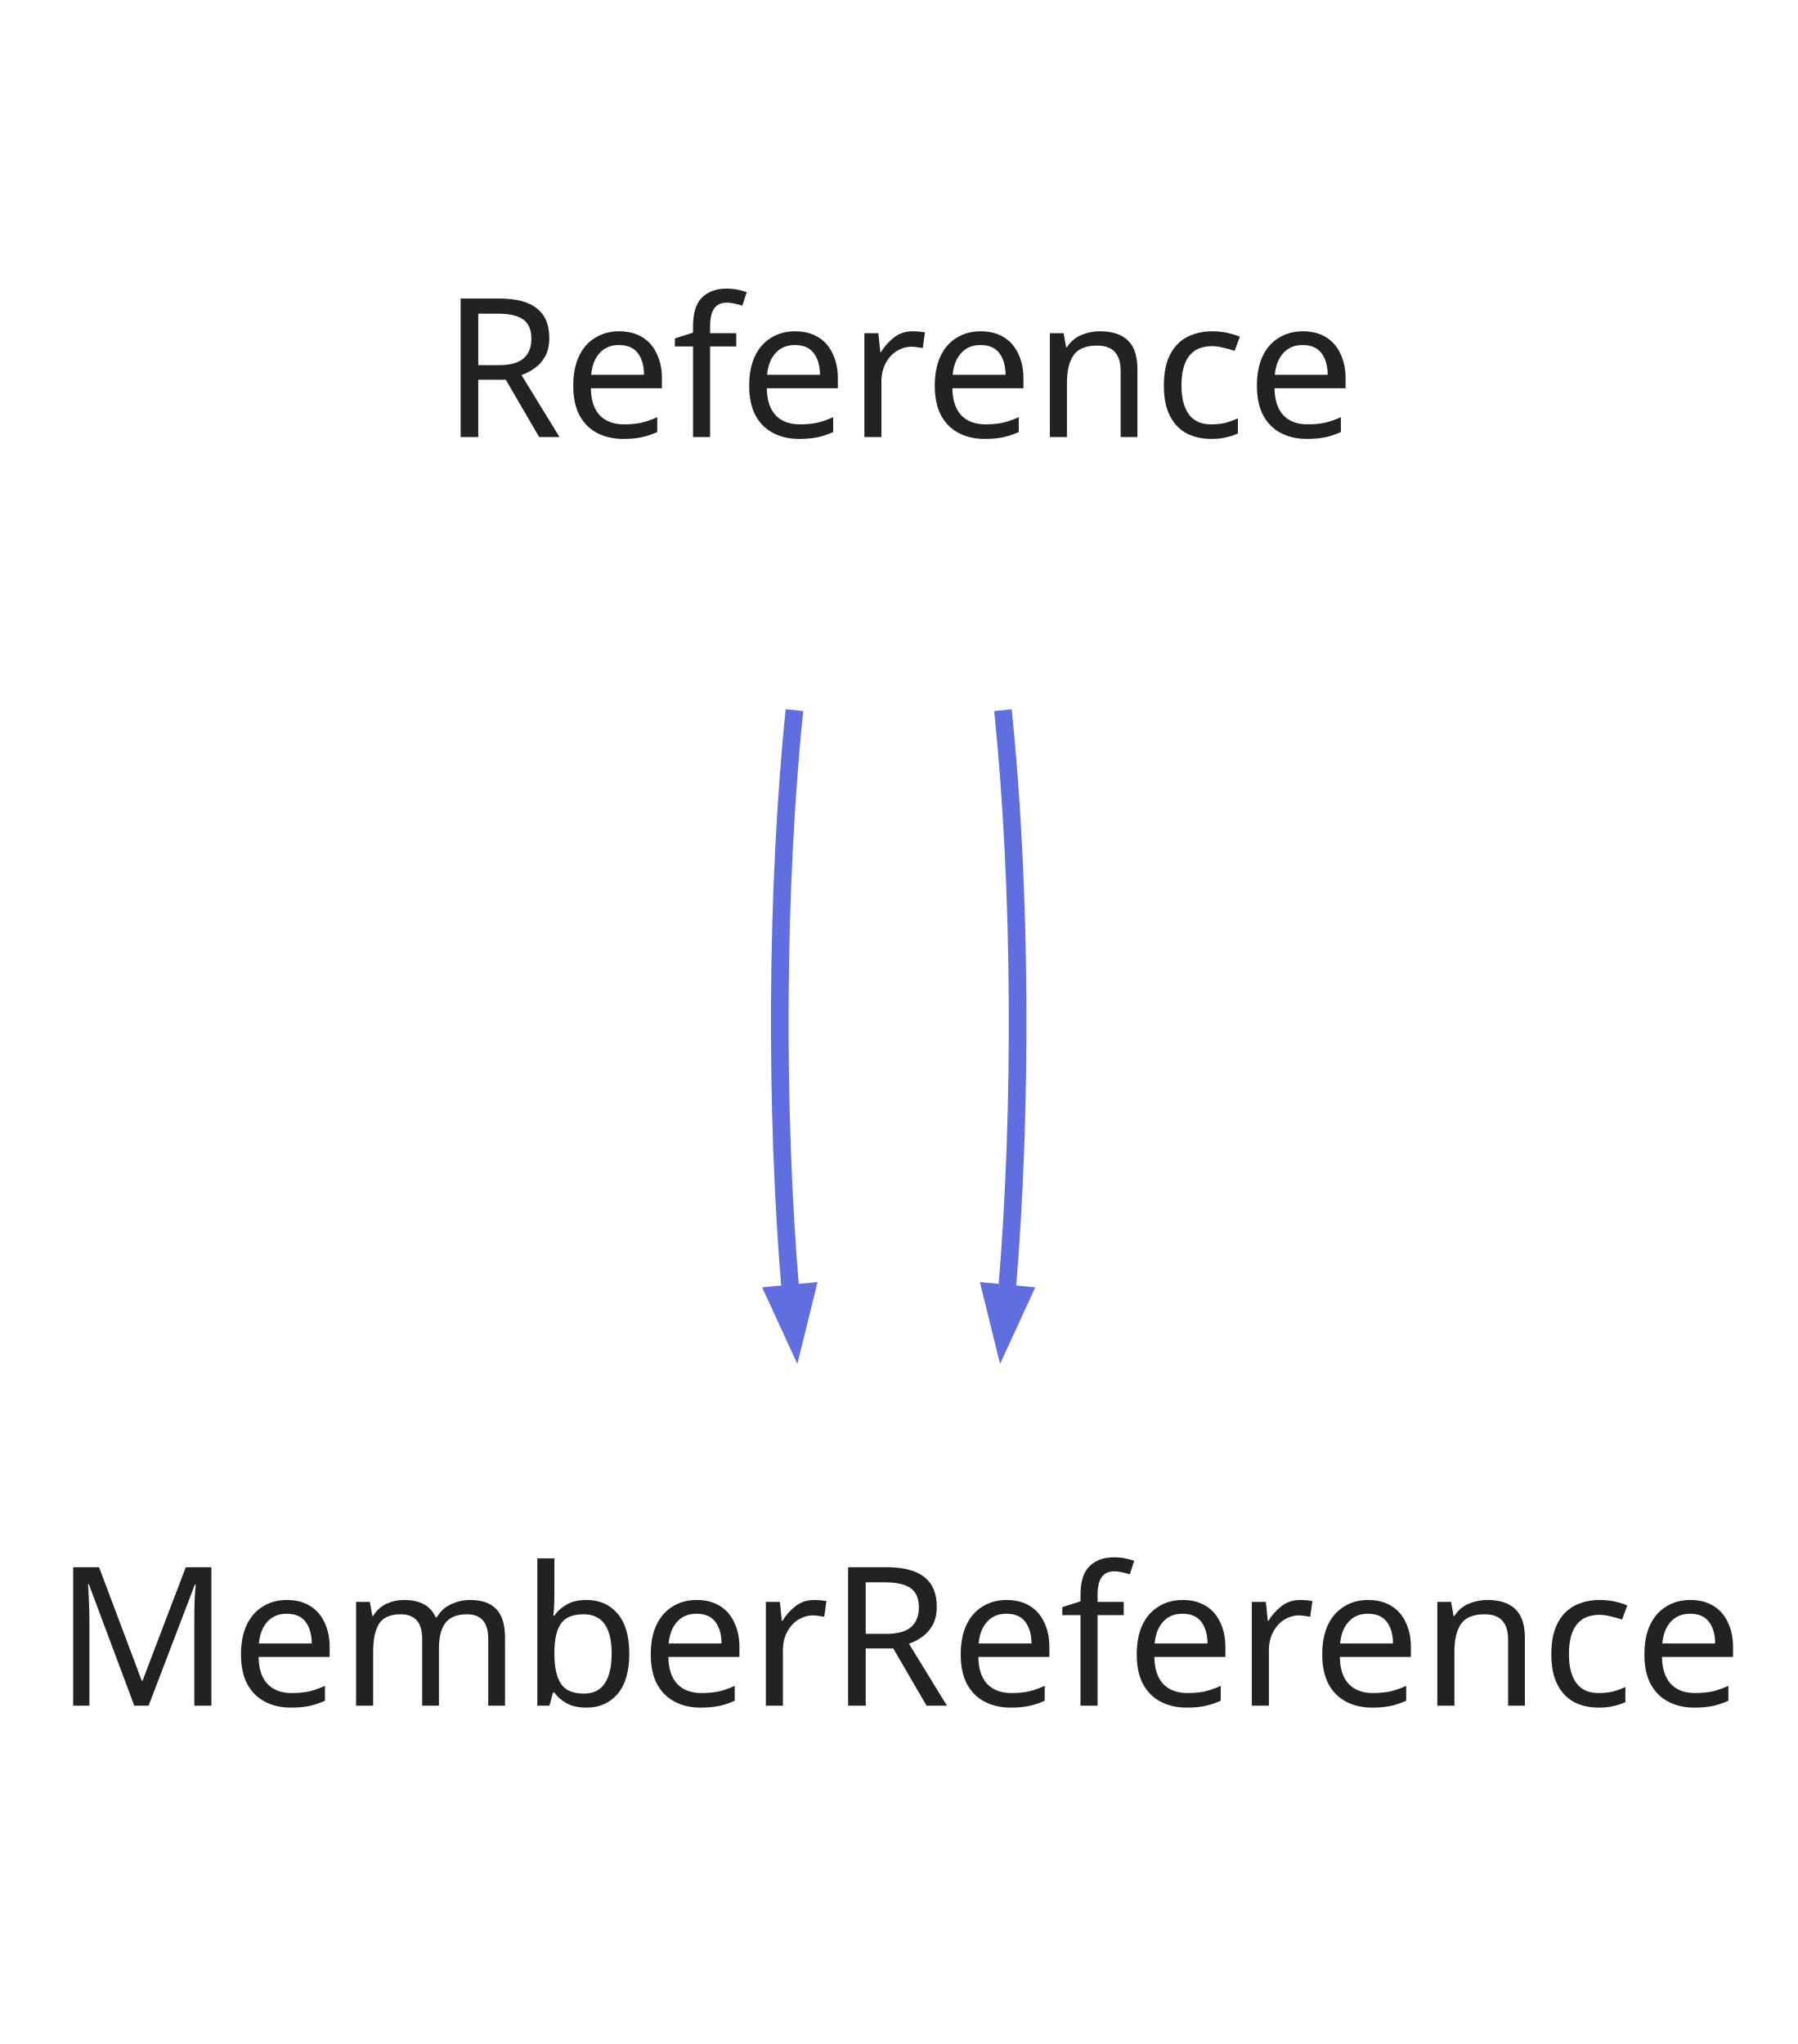
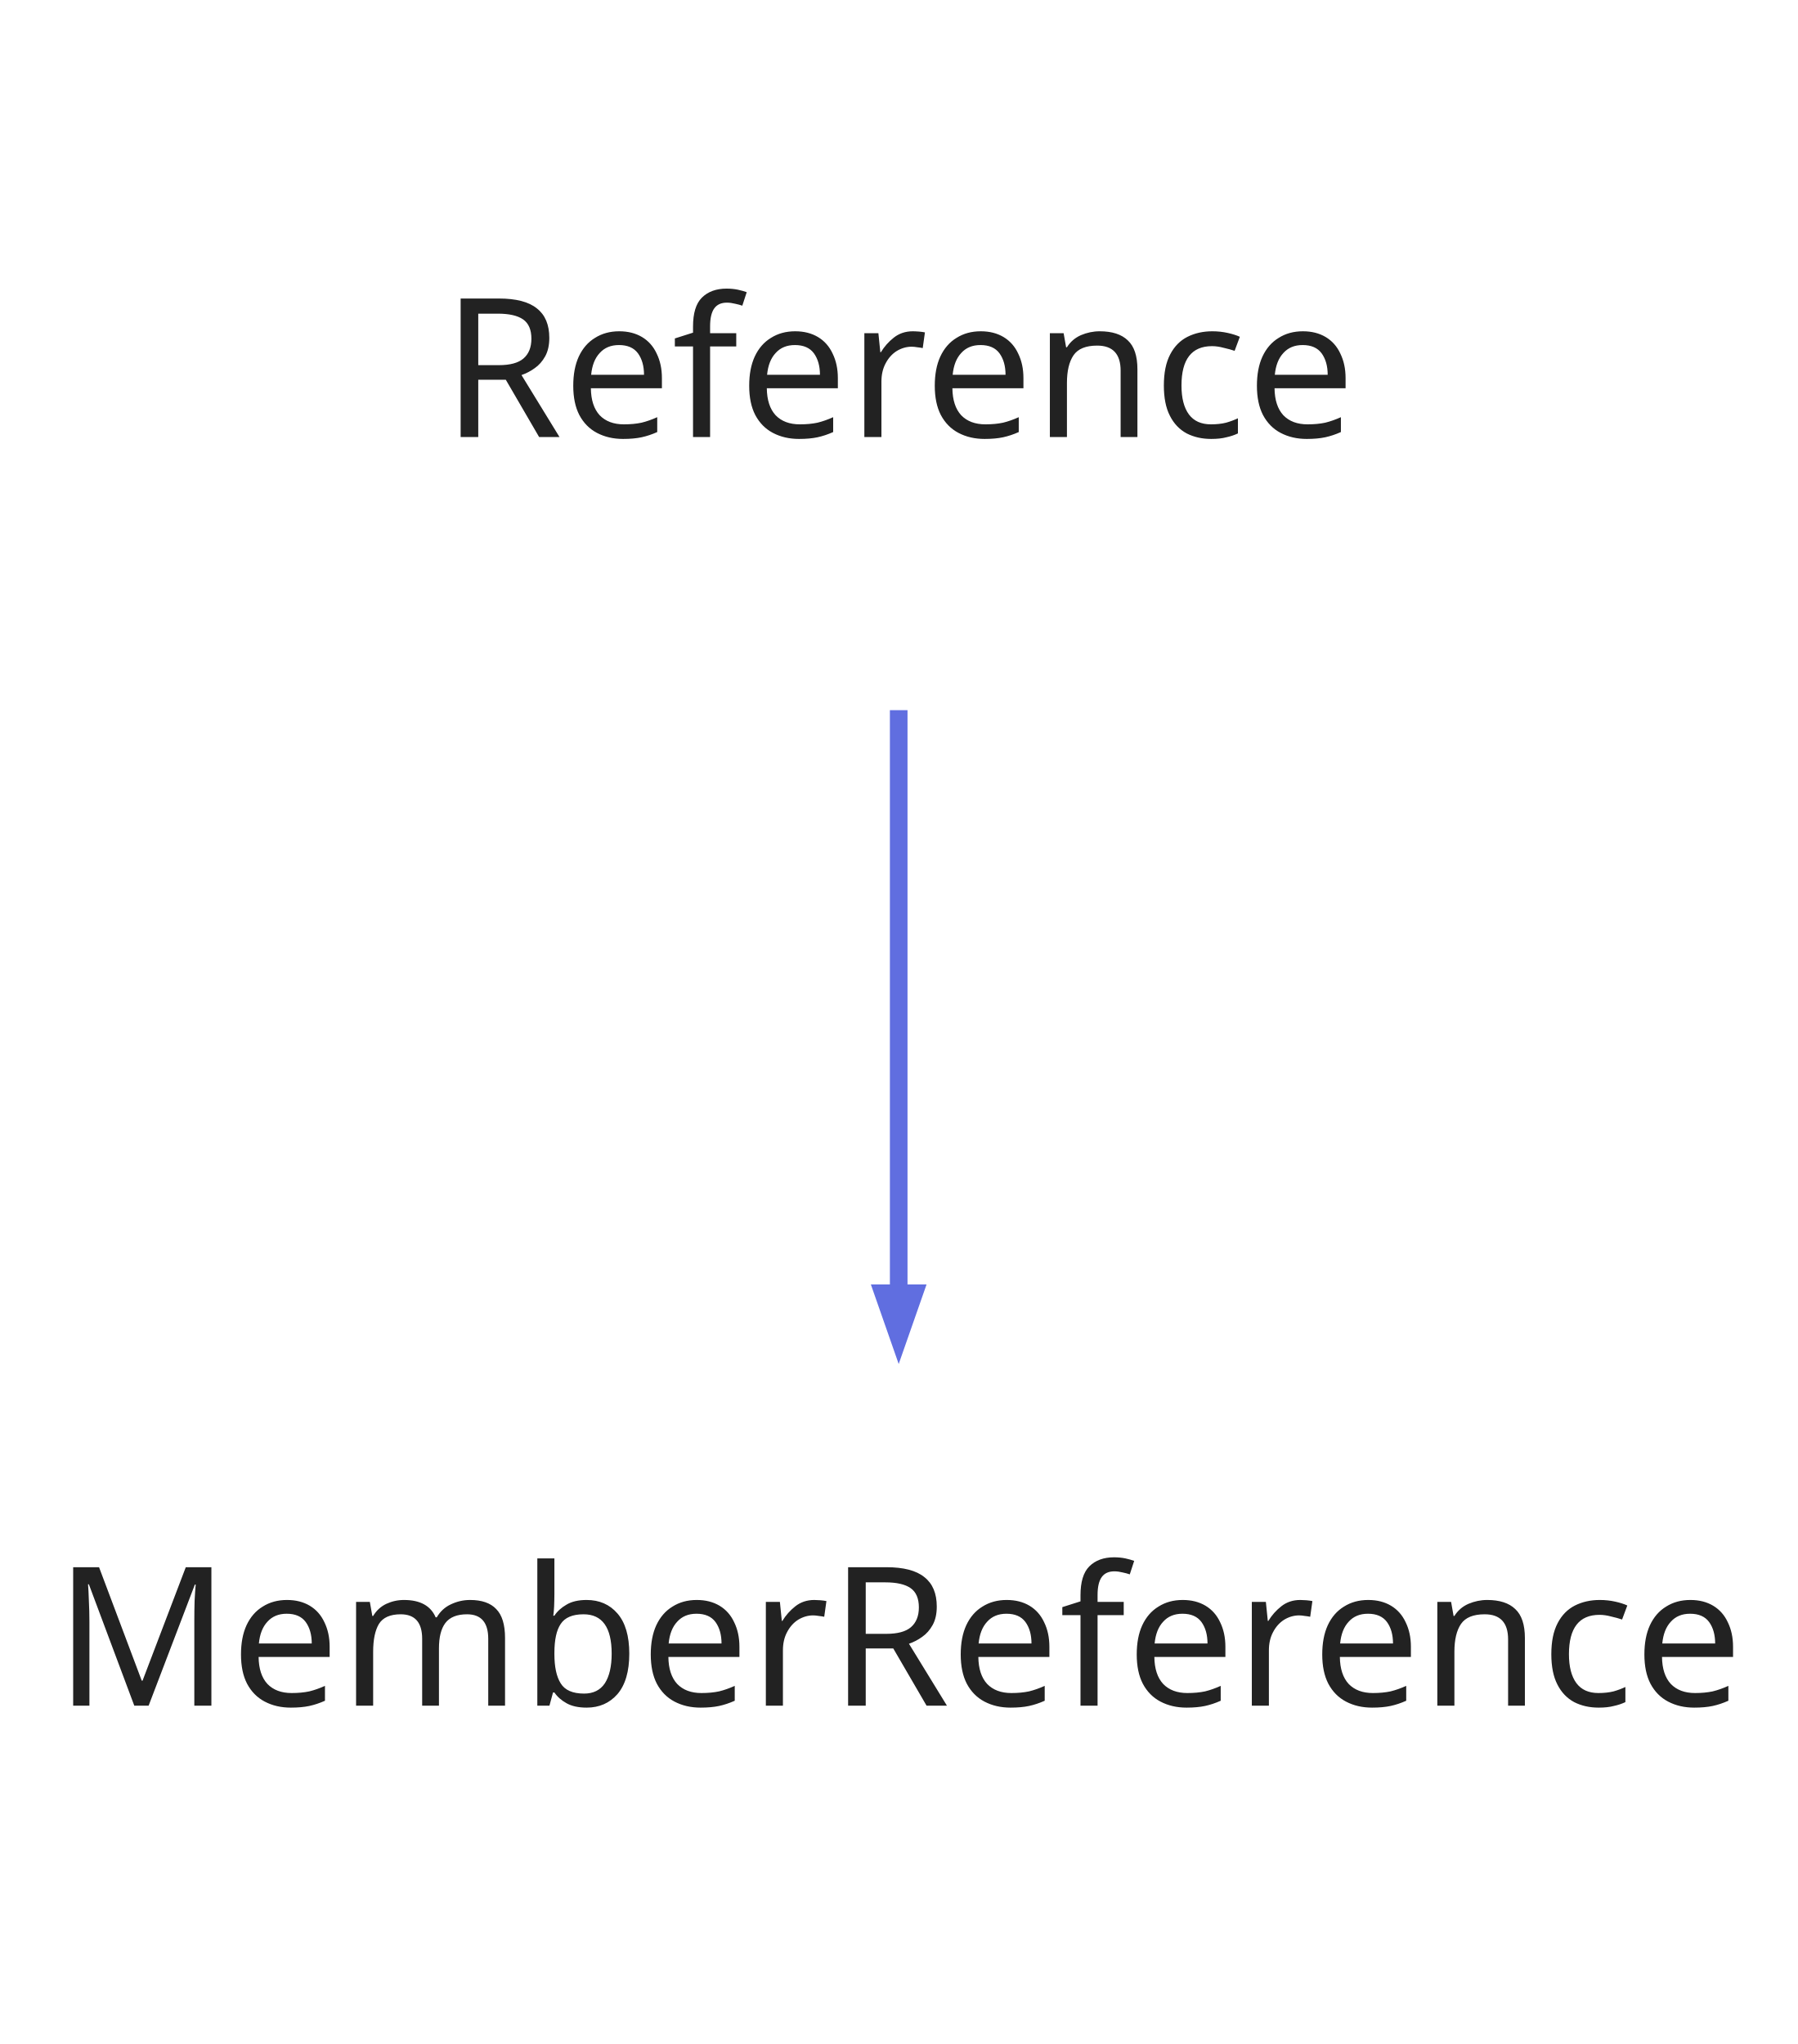
<svg xmlns="http://www.w3.org/2000/svg" width="102pt" height="116pt" viewBox="0.00 0.00 102.00 116.00">
  <g id="graph0" class="graph" transform="scale(1 1) rotate(0) translate(4 112)">
    <polygon fill="none" stroke="none" points="-4,4 -4,-112 98,-112 98,4 -4,4" />
    <g id="node1" class="node">
      <text text-anchor="middle" x="47" y="-87.2" font-family="Segoe UI" font-size="11.00" fill="#222222">Reference</text>
    </g>
    <g id="node2" class="node">
      <text text-anchor="middle" x="47" y="-15.2" font-family="Segoe UI" font-size="11.00" fill="#222222">MemberReference</text>
    </g>
    <g id="edge1" class="edge">
-       <path fill="none" stroke="#606ee0" d="M41.084,-71.697C40.053,-61.694 39.978,-49.074 40.86,-38.693" />
-       <polygon fill="#606ee0" stroke="#606ee0" points="41.74,-38.676 41.105,-36.104 39.998,-38.511 41.74,-38.676" />
-     </g>
-     <g id="edge2" class="edge">
-       <path fill="none" stroke="#606ee0" d="M52.916,-71.697C53.947,-61.694 54.022,-49.074 53.14,-38.693" />
-       <polygon fill="#606ee0" stroke="#606ee0" points="54.002,-38.511 52.895,-36.104 52.26,-38.676 54.002,-38.511" />
+       <path fill="none" stroke="#606ee0" d="M47,-71.697C47,-61.694 47,-49.074 47,-38.693" />
+       <polygon fill="#606ee0" stroke="#606ee0" points="47.875,-38.604 47,-36.104 46.125,-38.604 47.875,-38.604" />
    </g>
  </g>
</svg>
